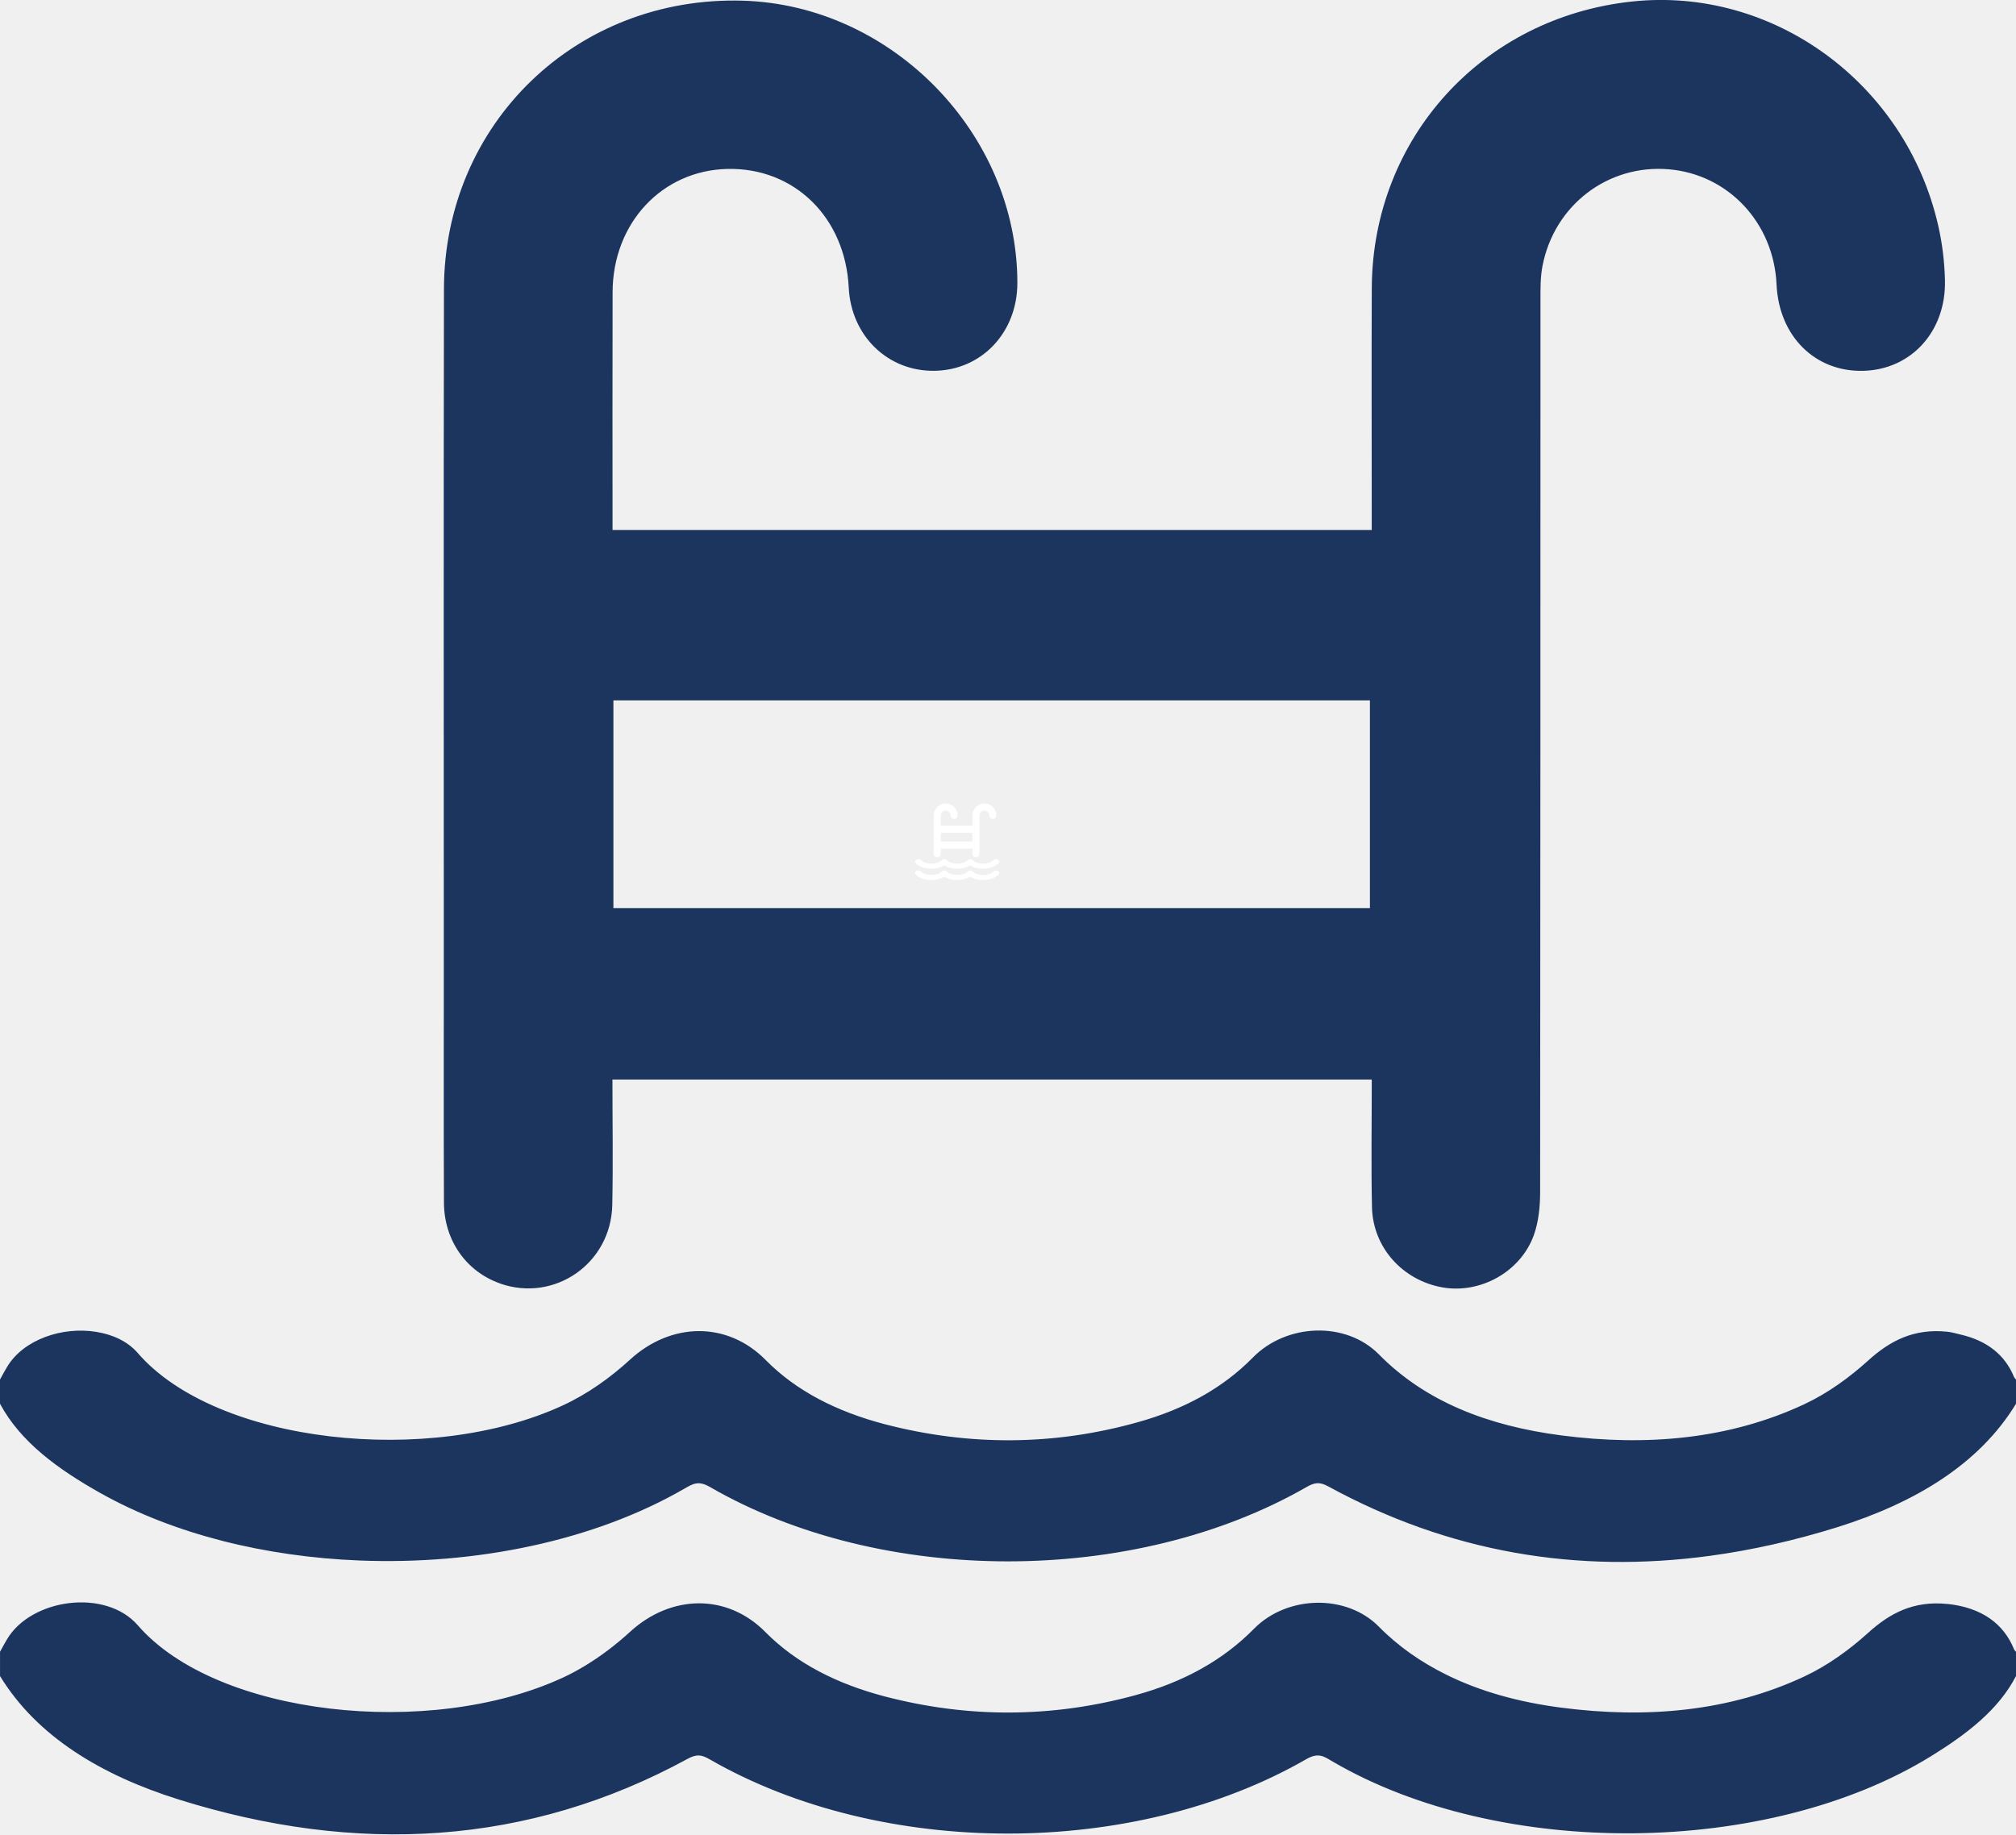
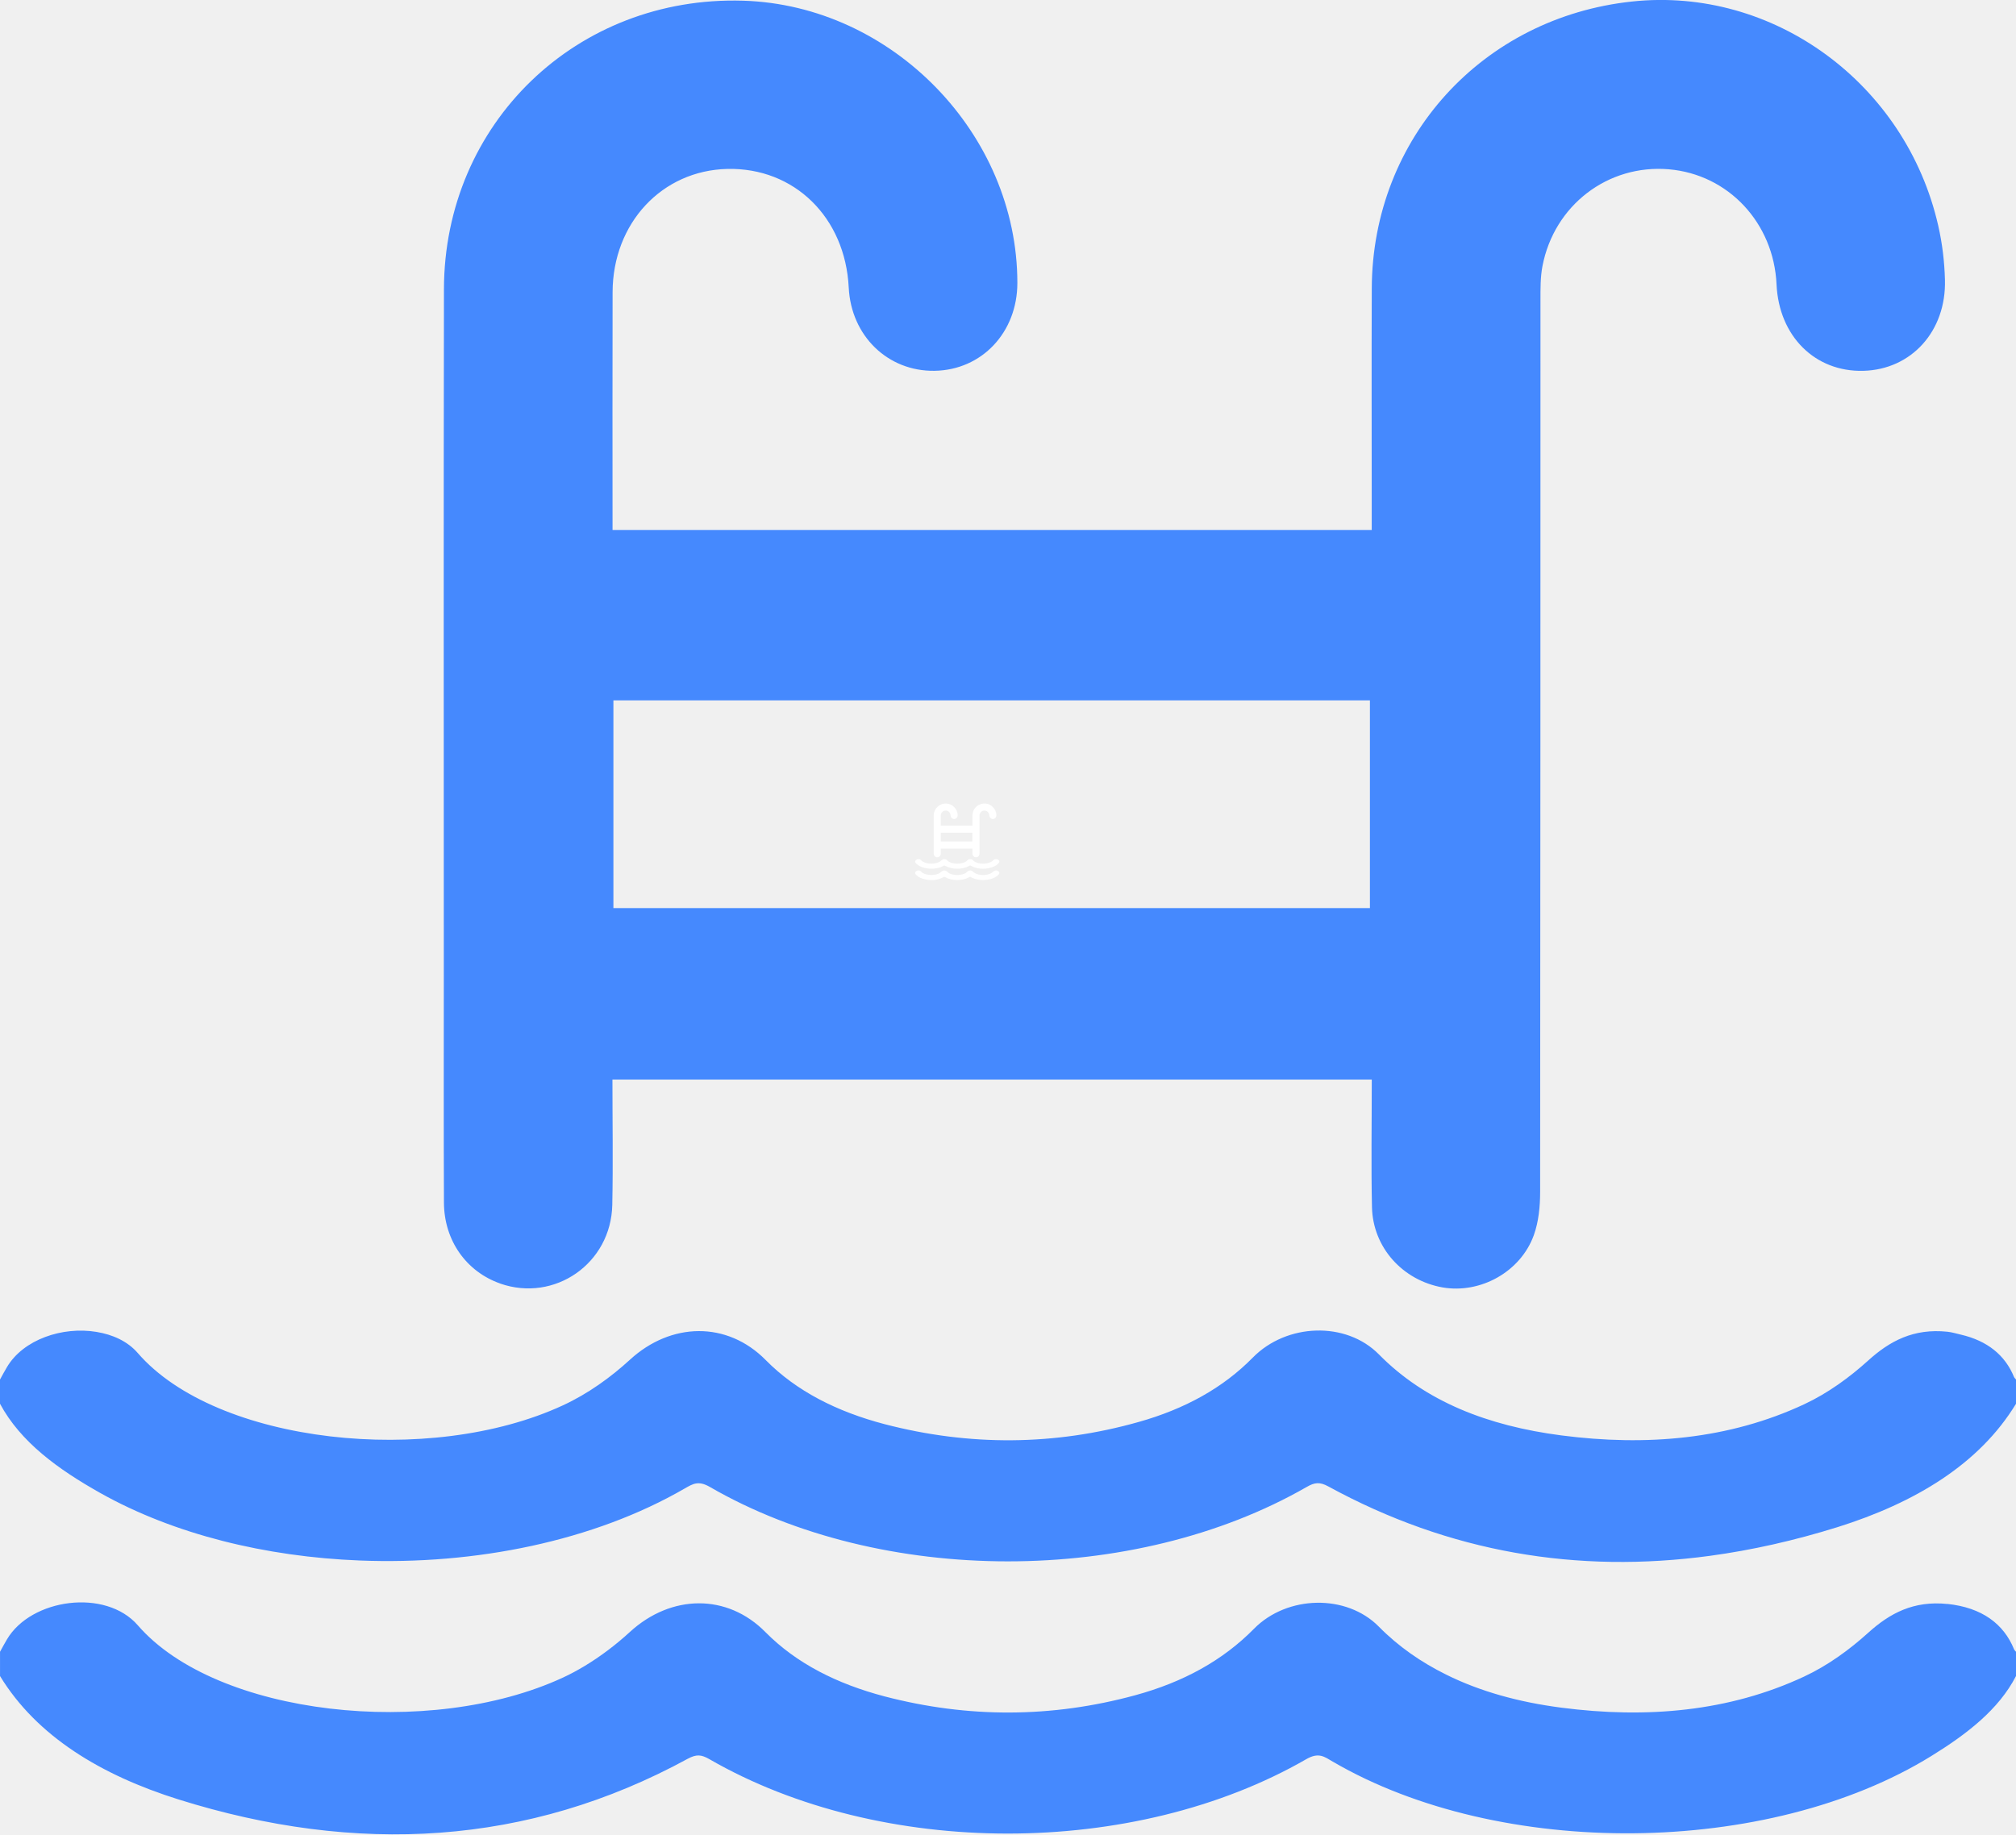
<svg xmlns="http://www.w3.org/2000/svg" id="Layer_1" data-name="Layer 1" viewBox="0 0 900 819.08">
  <defs>
    <style>
      .cls-1 {
        fill: #fff;
      }

      .cls-2 {
-         fill: #1c355e;
+         fill: #4589fe;
      }
    </style>
  </defs>
  <g>
    <path class="cls-1" d="M417.88,382.71c1.02.35,2.07-.37,2.09-1.47.02-.78,0-1.56,0-2.34h14.16c0,.81-.01,1.6,0,2.38.02.75.57,1.37,1.32,1.5.7.12,1.45-.29,1.7-.98.09-.25.12-.54.12-.8,0-5.55,0-11.09,0-16.64,0-.21,0-.42.04-.62.22-1.14,1.22-1.9,2.35-1.81,1.11.09,1.96,1,2.01,2.15.04.96.72,1.63,1.62,1.61.9-.02,1.55-.74,1.52-1.7,0-.34-.05-.68-.12-1.01-.6-2.65-3.07-4.46-5.71-4.18-2.79.3-4.84,2.55-4.85,5.35,0,1.36,0,2.72,0,4.08v.43h-14.15c0-1.51,0-2.97,0-4.43,0-1.29.92-2.27,2.14-2.3,1.25-.03,2.2.9,2.26,2.21.04.9.73,1.56,1.6,1.55.88-.01,1.55-.72,1.55-1.64,0-2.78-2.33-5.18-5.11-5.26-3.1-.09-5.57,2.29-5.58,5.38,0,4.26,0,8.53,0,12.79,0,1.41,0,2.83,0,4.24,0,.71.42,1.29,1.05,1.51ZM419.99,371.84h14.1v3.87h-14.1v-3.87Z" />
    <path class="cls-1" d="M444.86,388.69c-.63-.07-1.08.17-1.48.54-.34.31-.74.61-1.19.82-1.4.65-2.93.79-4.53.58-.79-.1-1.51-.3-2.15-.62-.46-.23-.89-.52-1.25-.89-.61-.62-1.71-.59-2.33.04-.58.59-1.32,1-2.22,1.24-1.55.42-3.12.43-4.67.02-.88-.23-1.64-.61-2.22-1.2-.72-.73-1.76-.71-2.53,0-.25.23-.54.45-.86.64-.13.08-.26.15-.39.21-2.49,1.15-6.46.71-7.92-.97-.6-.69-1.99-.5-2.44.26-.05.08-.09.15-.13.23v.45c.69,1.13,1.89,1.85,3.33,2.3,3.32,1.04,6.52.87,9.49-.76.16-.09.25-.08.41,0,3.2,1.85,7.91,1.85,11.12,0,.23-.13.34-.04.49.05,3.12,1.82,8.11,1.78,11.16-.11.66-.41,1.26-.87,1.58-1.49v-.45s-.03-.03-.04-.05c-.19-.47-.6-.78-1.24-.84Z" />
    <path class="cls-1" d="M446.1,384.46c-.17-.41-.5-.68-.99-.79-.08-.02-.16-.04-.25-.05-.63-.07-1.07.17-1.48.54-.34.31-.74.61-1.19.82-1.4.65-2.93.79-4.53.58-1.37-.18-2.53-.63-3.4-1.51-.61-.62-1.72-.58-2.35.06-.56.57-1.27.96-2.12,1.2-1.57.44-3.16.45-4.74.04-.88-.23-1.64-.61-2.22-1.2-.72-.73-1.76-.71-2.53,0-.35.33-.78.63-1.25.85-2.48,1.15-6.46.72-7.92-.97-.19-.22-.47-.35-.77-.4-.63-.1-1.36.14-1.67.66-.05.08-.09.15-.13.23v.45c.38.71,1.08,1.22,1.87,1.66,1.38.77,3.09,1.19,4.83,1.26,2.16.09,4.37-.36,6.06-1.34.15-.09.25-.15.47-.03,3.2,1.85,7.91,1.85,11.12,0,.15-.09.24-.1.41-.01,2.26,1.23,4.64,1.63,7.11,1.29.79-.11,1.58-.29,2.38-.54,1.44-.45,2.64-1.17,3.33-2.3v-.45s-.03-.03-.04-.05Z" />
  </g>
  <g>
    <path class="cls-2" d="M223.28,573.13c24.32,8.49,49.5-8.96,50.06-35.1.39-18.69.07-37.35.07-55.99h338.99c0,19.46-.33,38.24.09,56.99.41,18.01,13.7,32.69,31.54,35.83,16.85,2.92,34.82-6.95,40.72-23.36,2.15-6.01,2.81-12.82,2.81-19.27.15-132.81.12-265.61.15-398.4,0-5-.05-10.08.88-14.97,5.22-27.25,29.25-45.56,56.39-43.27,26.57,2.25,46.86,23.9,48.12,51.4,1.06,23.11,17.15,39.13,38.72,38.59,21.43-.54,37.09-17.68,36.46-40.65-.21-8.07-1.19-16.25-2.99-24.14-14.45-63.57-73.63-106.83-136.63-100.12-66.89,7.09-115.98,61.09-116.26,128.02-.14,32.58-.02,65.13-.02,97.71v10.24h-338.92c0-36.06-.08-71.12.02-106.18.08-30.85,22.05-54.35,51.22-55.03,29.87-.68,52.66,21.61,54.2,53.02,1.08,21.54,17.45,37.42,38.26,37.12,21.14-.3,37.03-17.17,37.02-39.27-.01-66.49-55.88-123.97-122.42-125.99-74.22-2.25-133.47,54.73-133.57,128.89-.18,102.11-.06,204.19-.06,306.3,0,33.84-.09,67.66.06,101.48.07,16.91,9.97,30.82,25.11,36.13ZM273.84,312.71h337.73v92.78h-337.73v-92.78Z" />
    <path class="cls-2" d="M869.39,716.21c-15.11-1.57-25.75,4.14-35.41,12.89-8.21,7.41-17.82,14.5-28.6,19.53-33.44,15.62-70.25,18.83-108.38,13.87-18.94-2.46-36.18-7.2-51.4-14.76-11.13-5.52-21.26-12.49-30.01-21.38-14.5-14.76-41.02-14.06-55.75.89-13.89,14.13-31.62,23.88-53.09,29.72-37.19,10.13-74.6,10.24-111.88.49-21.17-5.57-39.31-14.71-53.09-28.63-17.17-17.45-42.21-16.96-60.57-.14-6.03,5.54-12.96,10.87-20.51,15.39-3.04,1.8-6.15,3.51-9.4,5-59.52,27.55-154.73,17.1-189.76-23.34-14.36-16.58-47.66-12-58.44,6.29-1.1,1.82-2.06,3.67-3.09,5.52v10.83c16.46,26.99,45.18,44.27,79.68,55.1,79.52,24.93,156.04,20.72,227.32-18.15,3.91-2.1,6.08-1.92,9.75.21,76.71,44.22,189.48,44.27,266.42-.05,5.61-3.23,8.12-1.03,11.83,1.12,74.7,43.59,194.32,42.54,267.24-2.55,15.79-9.75,30.08-20.74,37.75-35.69v-10.83c-.3-.35-.72-.72-.89-1.15-4.61-11.32-14.34-18.59-29.72-20.21Z" />
    <path class="cls-2" d="M899.11,614.85c-3.95-9.73-11.9-16.18-23.74-18.92-1.96-.44-3.79-1.05-6.01-1.29-15.08-1.57-25.73,4.14-35.38,12.89-8.21,7.41-17.82,14.5-28.6,19.53-33.44,15.6-70.28,18.83-108.38,13.87-32.84-4.28-60.69-15.11-81.41-36.16-14.69-14.92-41.23-13.96-56.32,1.43-13.31,13.56-30.38,22.94-50.89,28.72-37.65,10.64-75.63,10.85-113.52.98-21.17-5.57-39.31-14.69-53.06-28.65-17.19-17.4-42.24-16.93-60.57-.12-8.49,7.79-18.66,15.18-29.94,20.39-59.38,27.5-154.66,17.17-189.76-23.34-4.63-5.36-11.32-8.3-18.52-9.47-15.08-2.5-32.62,3.37-39.92,15.76-1.1,1.82-2.06,3.67-3.09,5.52v10.8c9.14,17.07,25.91,29.26,44.72,39.83,32.95,18.52,73.95,28.51,115.77,30.17,51.71,2.06,104.66-8.68,145.19-32.16,3.67-2.1,6.1-3.62,11.16-.72,76.64,44.34,189.36,44.34,266.42.09,3.6-2.08,5.85-2.41,9.75-.28,54.09,29.56,111.18,39.01,170.33,30.99,18.8-2.55,37.79-6.83,56.99-12.82,34.5-10.83,63.26-28.06,79.68-55.1v-10.8c-.3-.4-.72-.72-.89-1.15Z" />
  </g>
</svg>
